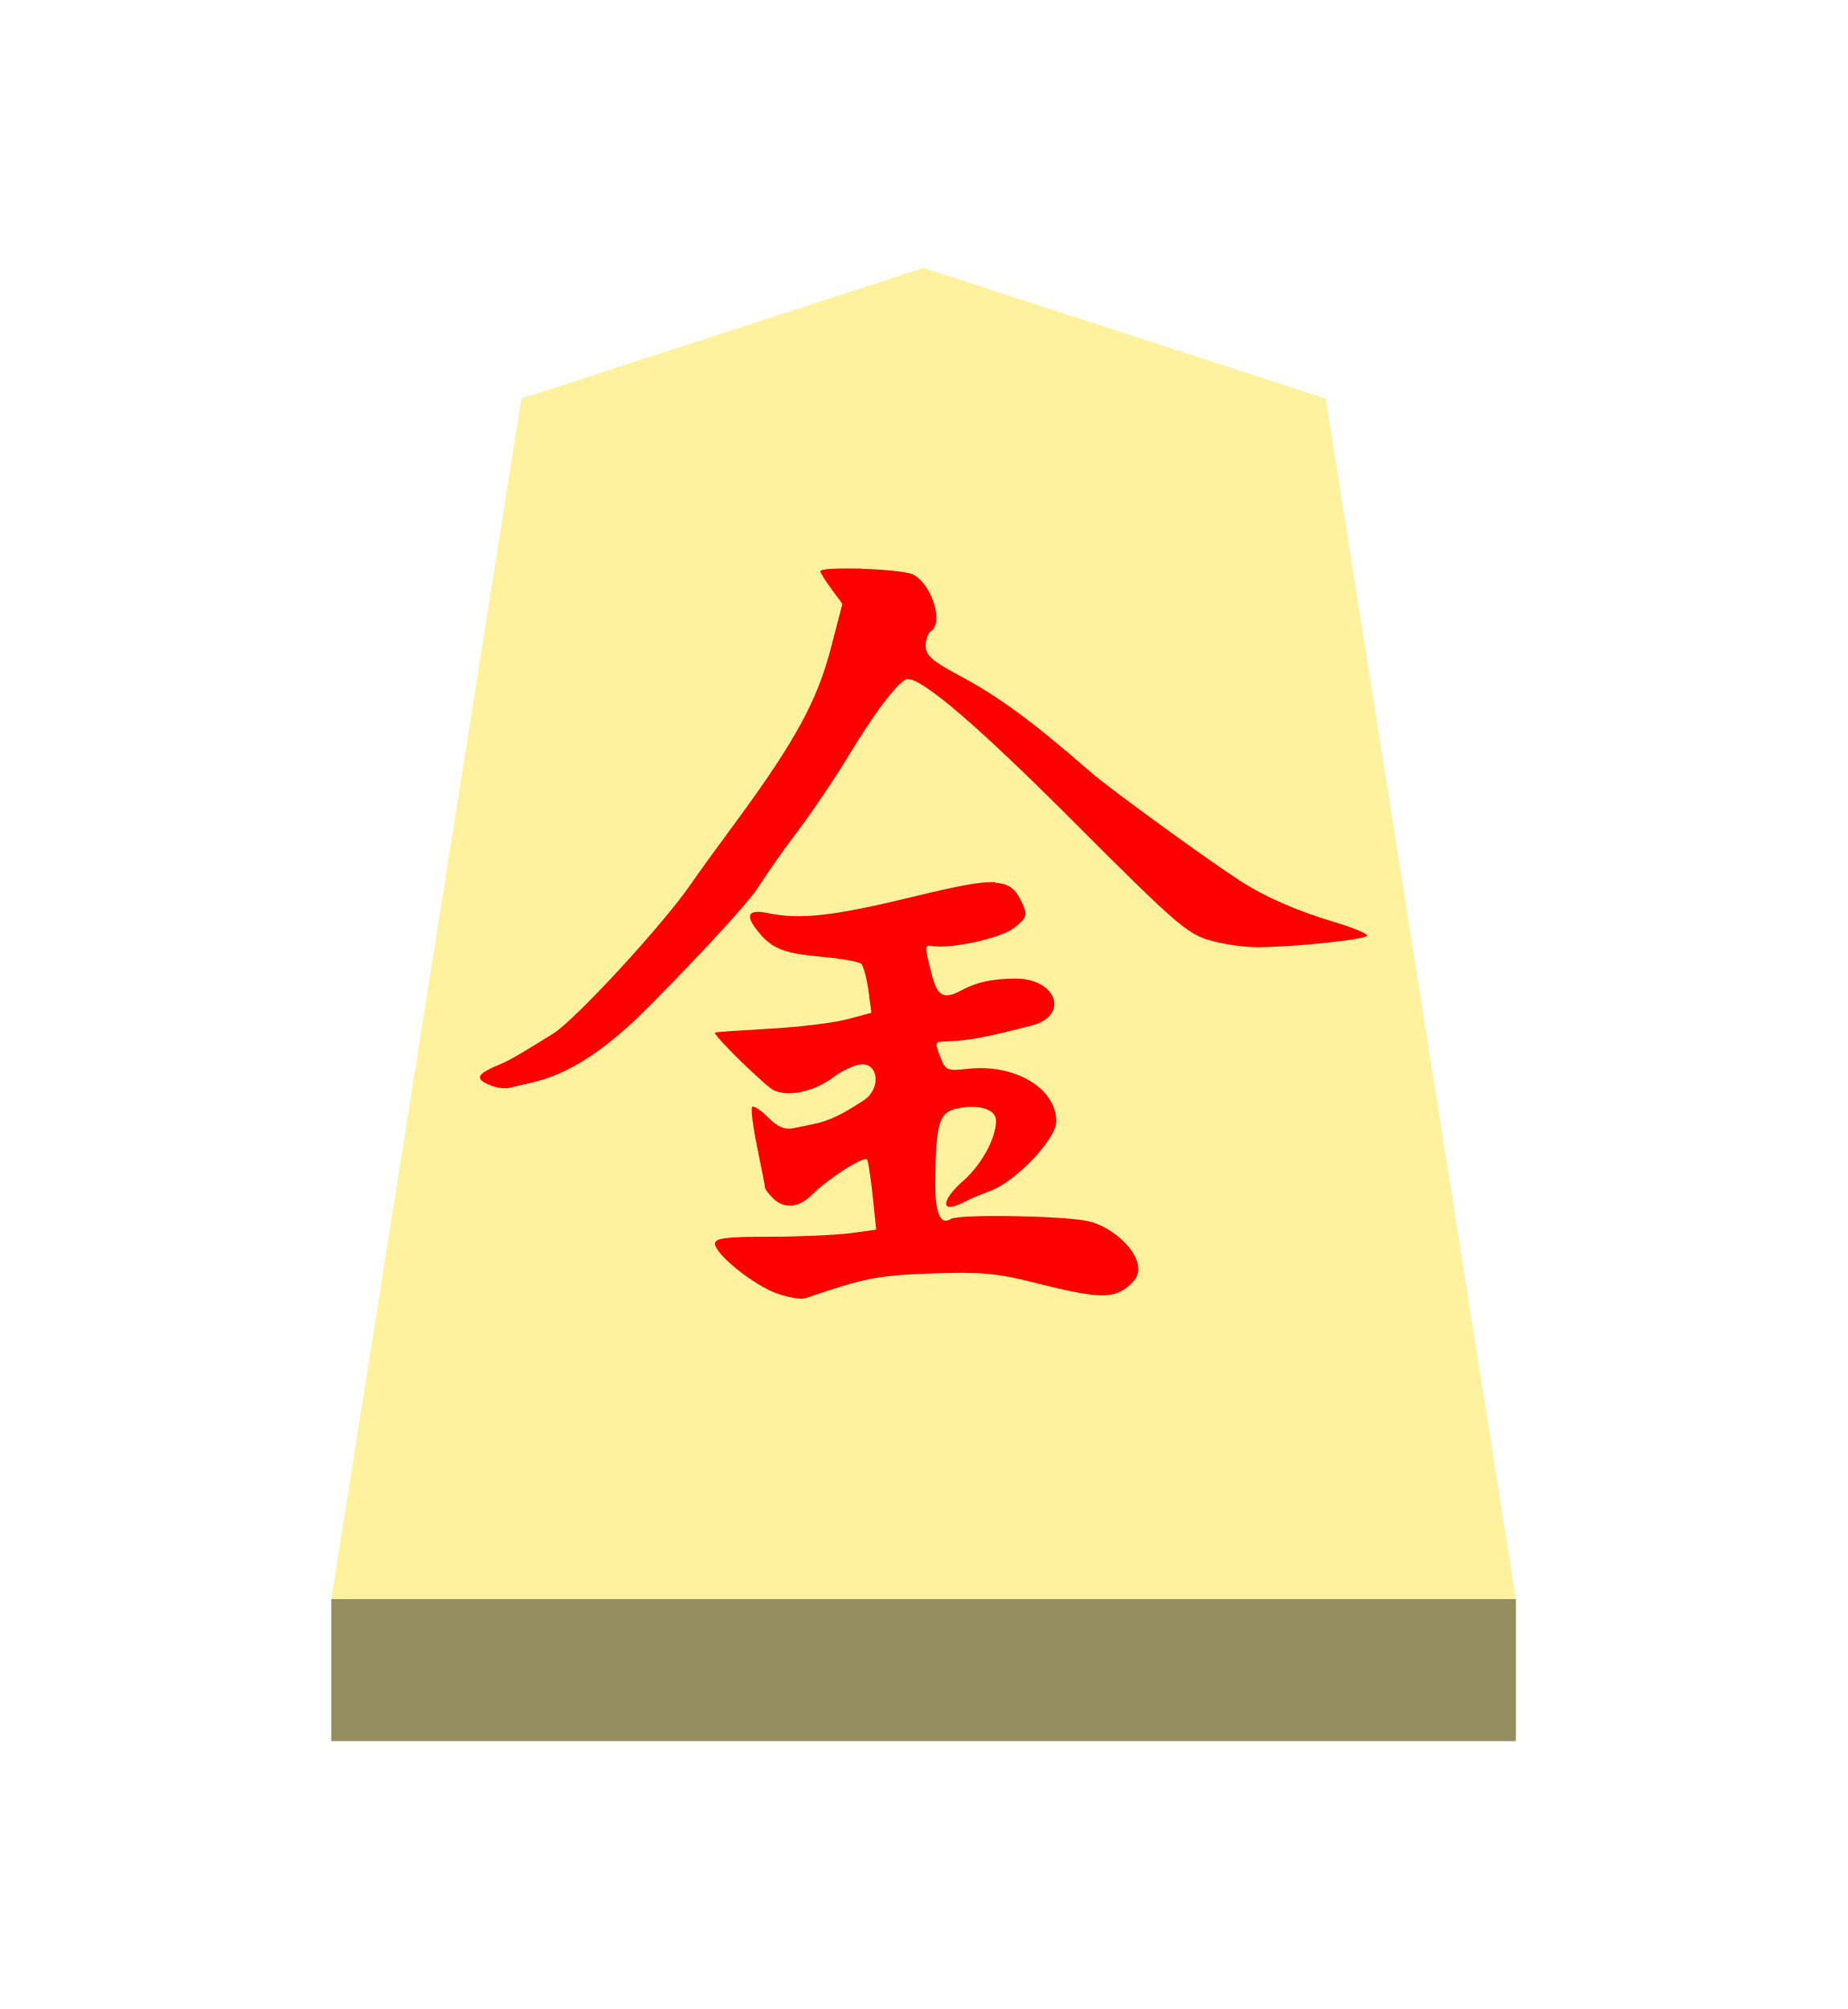
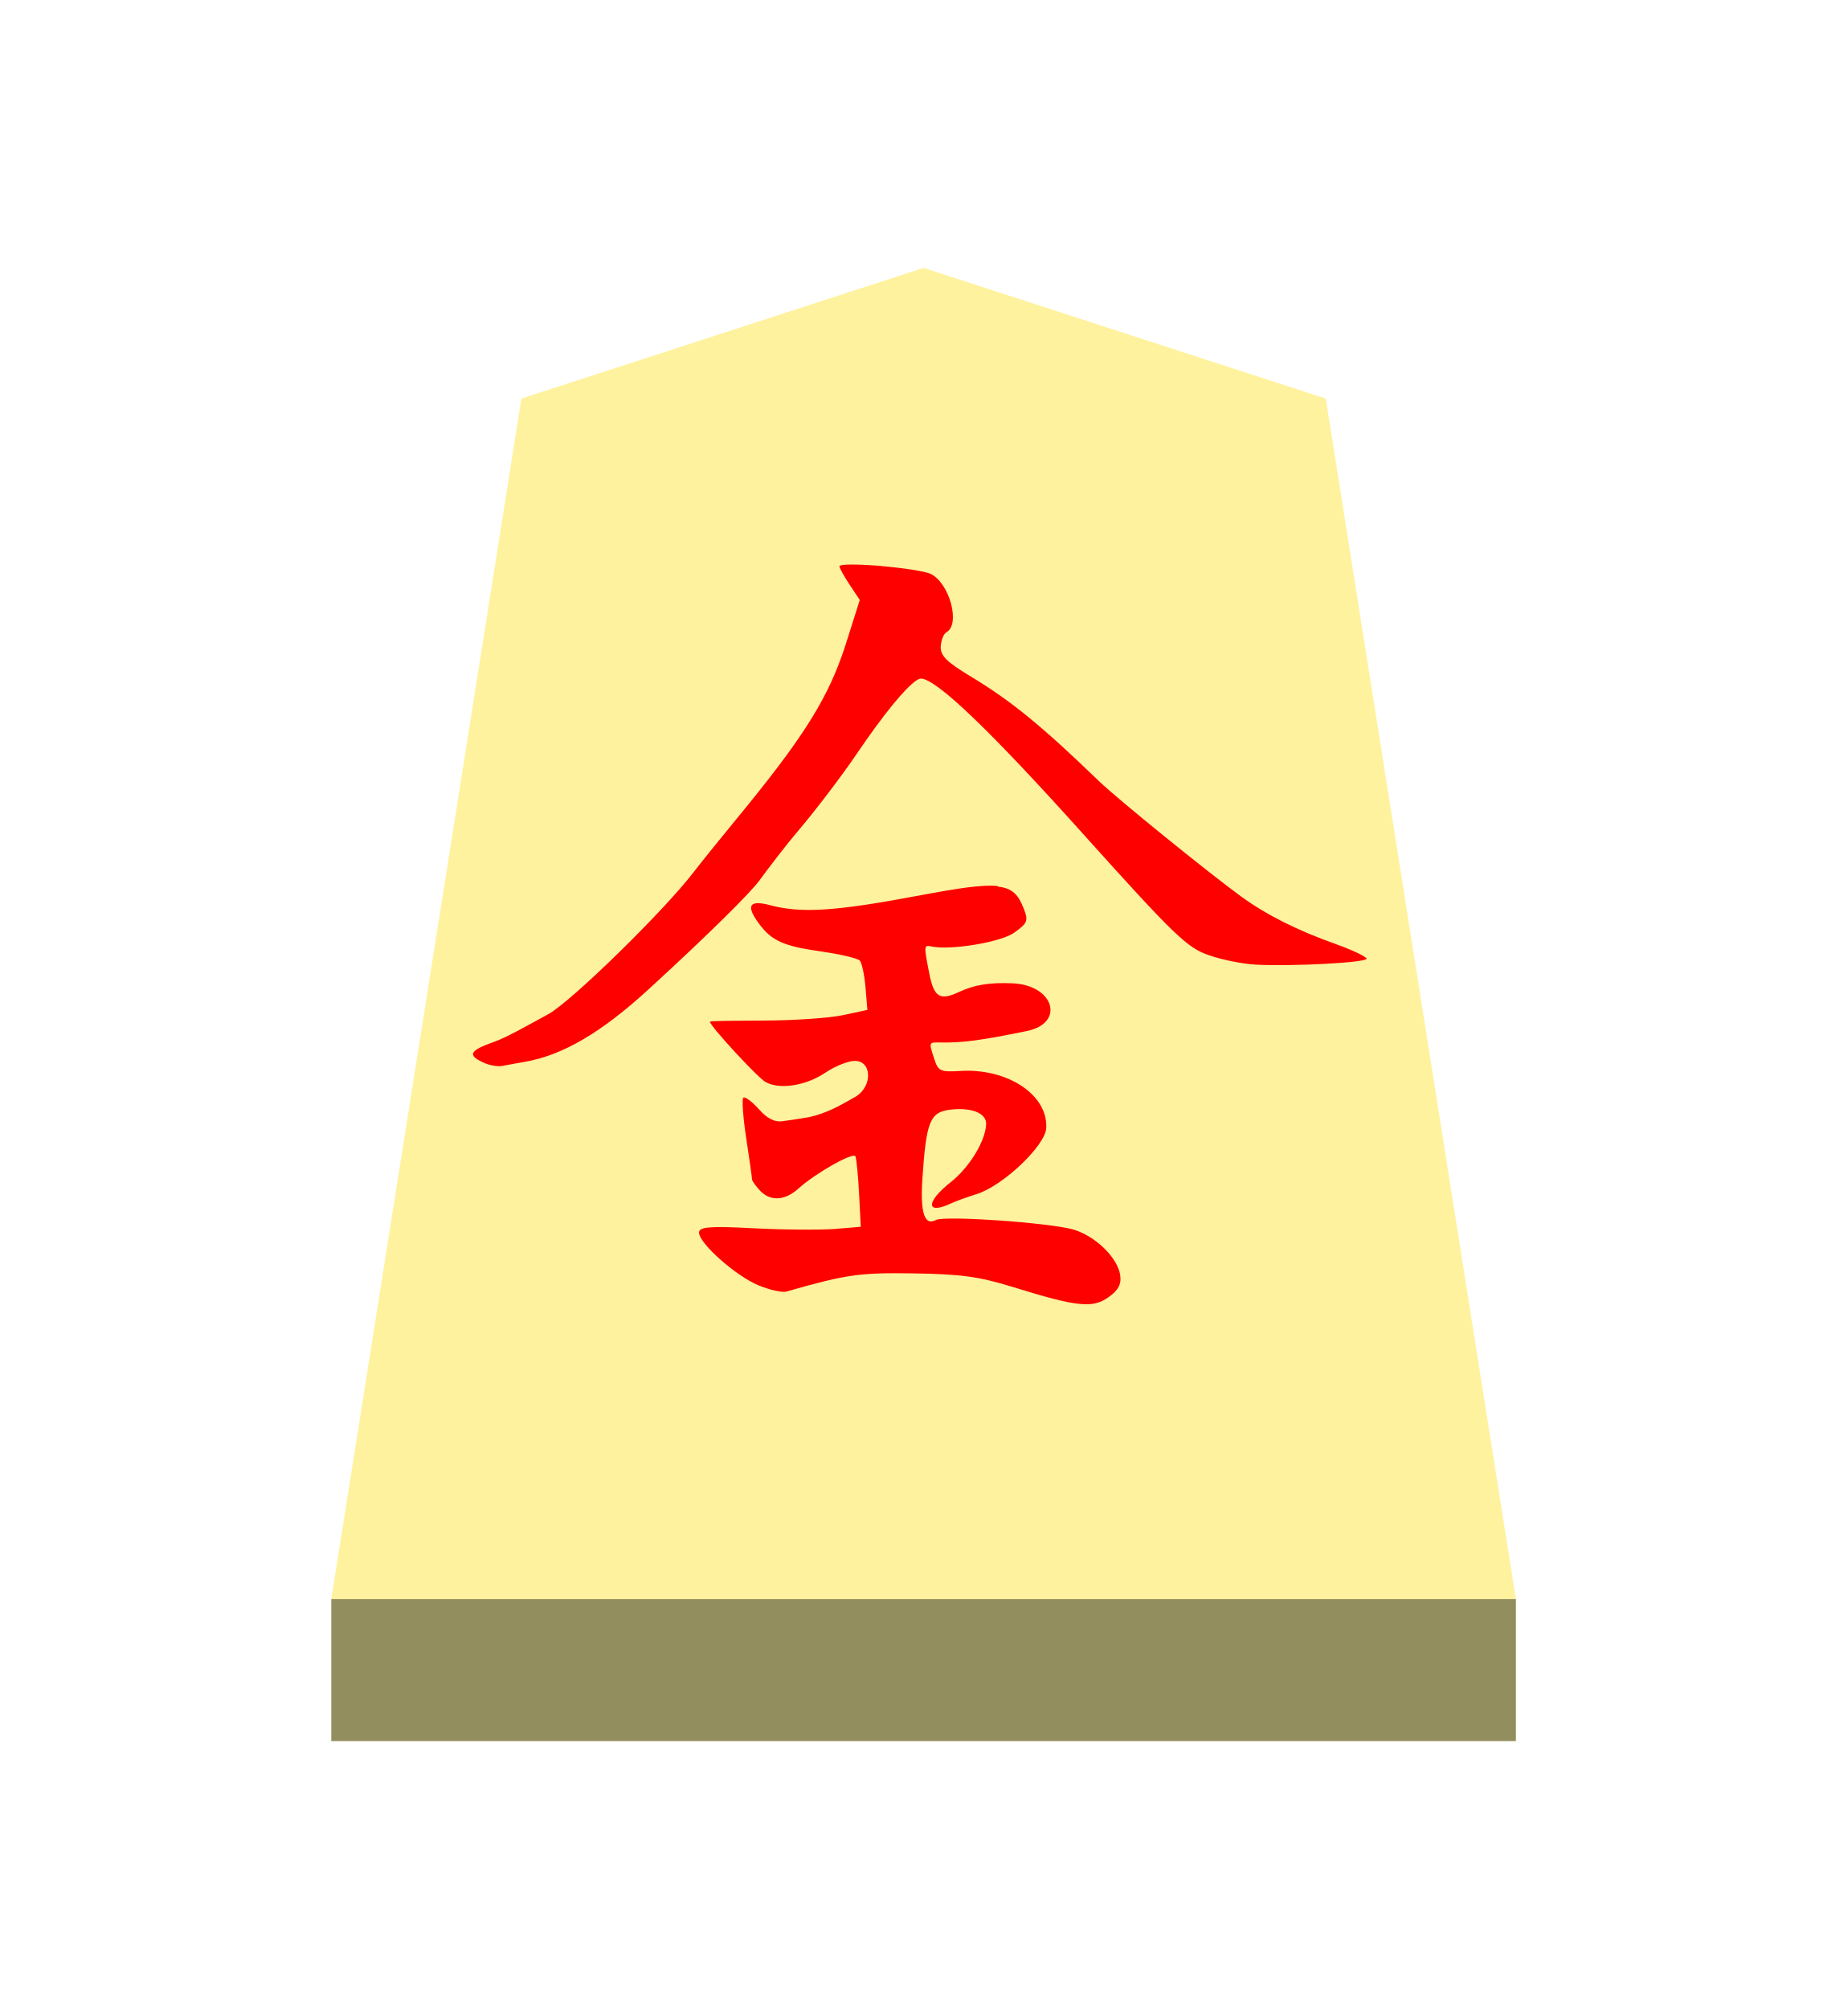
<svg xmlns="http://www.w3.org/2000/svg" viewBox="-1.542 -1.677 41.634 45.274" version="1.1" id="svg1" xml:space="preserve">
  <defs id="defs1" />
  <g id="layer1" transform="translate(-84.72499,-165.64)">
    <path style="fill:#fff29e;fill-opacity:1;fill-rule:evenodd;stroke:none;stroke-width:0.36;stroke-linecap:round;stroke-linejoin:round;paint-order:stroke fill markers" d="m 104,170 9.065,2.945 L 117.35,200 H 90.65 l 4.285,-27.055 z" id="path13" />
    <path style="display:inline;fill:#938e5e;fill-opacity:1;fill-rule:evenodd;stroke:none;stroke-width:0.372;stroke-linecap:round;stroke-linejoin:round;stroke-dasharray:none;stroke-opacity:1;paint-order:stroke fill markers" d="m 90.65,200 -3e-6,3.2 H 117.35 V 200 Z" id="path45" />
-     <path id="path7" style="fill:#ff0000;stroke-width:0.427;fill-opacity:1" d="m 102.606,176.777 c -0.484,-0.01 -0.934,1e-4 -0.934,0.06 0,0.03 0.112,0.212 0.249,0.397 l 0.249,0.336 -0.257,0.988 c -0.026,0.1 -0.053,0.198 -0.082,0.294 -0.327,1.095 -0.86,2.009 -2.188,3.805 -0.345,0.466 -0.744,1.018 -0.886,1.226 -0.621,0.907 -2.612,3.071 -3.113,3.378 -0.501,0.307 -0.917,0.574 -1.181,0.683 -0.543,0.223 -0.594,0.33 -0.227,0.476 0.14,0.06 0.331,0.08 0.424,0.06 0.093,-0.02 0.322,-0.08 0.509,-0.12 0.851,-0.194 1.688,-0.744 2.704,-1.777 1.335,-1.358 2.172,-2.287 2.364,-2.576 0.192,-0.289 0.489,-0.735 0.851,-1.213 0.363,-0.478 0.905,-1.277 1.205,-1.775 0.539,-0.892 1.008,-1.531 1.246,-1.705 0.043,-0.032 0.078,-0.048 0.105,-0.048 0.355,0 1.613,1.085 3.806,3.282 2.197,2.201 2.497,2.462 2.997,2.604 0.306,0.09 0.785,0.157 1.065,0.157 0.836,-0.001 2.488,-0.176 2.488,-0.264 0,-0.04 -0.318,-0.177 -0.707,-0.292 -0.886,-0.264 -1.595,-0.575 -2.177,-0.952 -0.769,-0.499 -2.92,-2.064 -3.343,-2.432 -1.36,-1.183 -2.086,-1.714 -3.019,-2.211 -0.554,-0.294 -0.707,-0.432 -0.707,-0.636 0,-0.143 0.051,-0.292 0.113,-0.33 0.307,-0.19 0.018,-1.092 -0.413,-1.288 -0.137,-0.06 -0.656,-0.108 -1.14,-0.123 z m 3.011,7.068 c -0.338,-0.02 -0.879,0.09 -1.827,0.321 -1.809,0.439 -2.575,0.527 -3.278,0.378 -0.483,-0.102 -0.553,0.04 -0.218,0.441 0.304,0.363 0.572,0.465 1.428,0.541 0.432,0.04 0.826,0.11 0.875,0.159 0.049,0.05 0.12,0.317 0.159,0.595 l 0.069,0.506 -0.549,0.148 c -0.302,0.08 -1.096,0.177 -1.765,0.213 -0.669,0.04 -1.216,0.07 -1.216,0.09 0,0.09 1.128,1.192 1.32,1.29 0.325,0.165 0.916,0.04 1.346,-0.285 0.191,-0.144 0.471,-0.276 0.622,-0.293 0.399,-0.04 0.461,0.536 0.086,0.799 -0.337,0.218 -0.635,0.41 -1.026,0.519 -0.171,0.04 -0.432,0.09 -0.58,0.121 -0.188,0.04 -0.358,-0.03 -0.567,-0.243 -0.164,-0.164 -0.326,-0.271 -0.36,-0.237 -0.034,0.03 0.017,0.447 0.115,0.917 0.097,0.47 0.177,0.879 0.177,0.909 0,0.03 0.08,0.133 0.178,0.231 0.25,0.25 0.581,0.221 0.88,-0.08 0.37,-0.368 1.185,-0.887 1.242,-0.79 0.026,0.05 0.083,0.419 0.126,0.831 l 0.078,0.748 -0.582,0.08 c -0.32,0.04 -1.138,0.08 -1.817,0.08 -0.978,-9e-4 -1.235,0.03 -1.235,0.156 0,0.236 0.872,0.935 1.401,1.123 0.256,0.09 0.542,0.139 0.635,0.107 1.337,-0.459 1.622,-0.514 2.841,-0.559 1.078,-0.04 1.485,-0.005 2.262,0.192 1.458,0.369 1.805,0.388 2.15,0.117 0.215,-0.169 0.281,-0.307 0.242,-0.508 -0.076,-0.396 -0.612,-0.864 -1.12,-0.979 -0.548,-0.123 -2.915,-0.164 -3.094,-0.05 -0.249,0.154 -0.365,-0.147 -0.353,-0.916 0.019,-1.279 0.092,-1.498 0.525,-1.58 0.489,-0.09 0.846,0.03 0.846,0.285 0,0.386 -0.329,0.991 -0.73,1.343 -0.538,0.472 -0.523,0.77 0.025,0.481 0.108,-0.06 0.366,-0.167 0.573,-0.244 0.584,-0.217 1.489,-1.171 1.489,-1.569 0,-0.75 -0.944,-1.306 -2.008,-1.182 -0.438,0.05 -0.492,0.03 -0.594,-0.24 -0.146,-0.384 -0.152,-0.368 0.142,-0.379 0.501,-0.02 0.91,-0.1 1.91,-0.359 0.859,-0.227 0.555,-1.068 -0.383,-1.057 -0.527,0.006 -0.855,0.08 -1.201,0.263 -0.409,0.219 -0.549,0.14 -0.68,-0.382 -0.158,-0.627 -0.158,-0.643 0.015,-0.615 0.436,0.07 1.559,-0.177 1.848,-0.408 0.291,-0.232 0.308,-0.284 0.185,-0.554 -0.133,-0.293 -0.267,-0.443 -0.605,-0.463 z" />
+     <g transform="rotate(3 104.000 185.000)">
+       <path id="path7" style="fill:#ff0000;stroke-width:0.427;fill-opacity:1" d="m 102.606,176.777 c -0.484,-0.01 -0.934,1e-4 -0.934,0.06 0,0.03 0.112,0.212 0.249,0.397 l 0.249,0.336 -0.257,0.988 c -0.026,0.1 -0.053,0.198 -0.082,0.294 -0.327,1.095 -0.86,2.009 -2.188,3.805 -0.345,0.466 -0.744,1.018 -0.886,1.226 -0.621,0.907 -2.612,3.071 -3.113,3.378 -0.501,0.307 -0.917,0.574 -1.181,0.683 -0.543,0.223 -0.594,0.33 -0.227,0.476 0.14,0.06 0.331,0.08 0.424,0.06 0.093,-0.02 0.322,-0.08 0.509,-0.12 0.851,-0.194 1.688,-0.744 2.704,-1.777 1.335,-1.358 2.172,-2.287 2.364,-2.576 0.192,-0.289 0.489,-0.735 0.851,-1.213 0.363,-0.478 0.905,-1.277 1.205,-1.775 0.539,-0.892 1.008,-1.531 1.246,-1.705 0.043,-0.032 0.078,-0.048 0.105,-0.048 0.355,0 1.613,1.085 3.806,3.282 2.197,2.201 2.497,2.462 2.997,2.604 0.306,0.09 0.785,0.157 1.065,0.157 0.836,-0.001 2.488,-0.176 2.488,-0.264 0,-0.04 -0.318,-0.177 -0.707,-0.292 -0.886,-0.264 -1.595,-0.575 -2.177,-0.952 -0.769,-0.499 -2.92,-2.064 -3.343,-2.432 -1.36,-1.183 -2.086,-1.714 -3.019,-2.211 -0.554,-0.294 -0.707,-0.432 -0.707,-0.636 0,-0.143 0.051,-0.292 0.113,-0.33 0.307,-0.19 0.018,-1.092 -0.413,-1.288 -0.137,-0.06 -0.656,-0.108 -1.14,-0.123 z m 3.011,7.068 c -0.338,-0.02 -0.879,0.09 -1.827,0.321 -1.809,0.439 -2.575,0.527 -3.278,0.378 -0.483,-0.102 -0.553,0.04 -0.218,0.441 0.304,0.363 0.572,0.465 1.428,0.541 0.432,0.04 0.826,0.11 0.875,0.159 0.049,0.05 0.12,0.317 0.159,0.595 l 0.069,0.506 -0.549,0.148 c -0.302,0.08 -1.096,0.177 -1.765,0.213 -0.669,0.04 -1.216,0.07 -1.216,0.09 0,0.09 1.128,1.192 1.32,1.29 0.325,0.165 0.916,0.04 1.346,-0.285 0.191,-0.144 0.471,-0.276 0.622,-0.293 0.399,-0.04 0.461,0.536 0.086,0.799 -0.337,0.218 -0.635,0.41 -1.026,0.519 -0.171,0.04 -0.432,0.09 -0.58,0.121 -0.188,0.04 -0.358,-0.03 -0.567,-0.243 -0.164,-0.164 -0.326,-0.271 -0.36,-0.237 -0.034,0.03 0.017,0.447 0.115,0.917 0.097,0.47 0.177,0.879 0.177,0.909 0,0.03 0.08,0.133 0.178,0.231 0.25,0.25 0.581,0.221 0.88,-0.08 0.37,-0.368 1.185,-0.887 1.242,-0.79 0.026,0.05 0.083,0.419 0.126,0.831 l 0.078,0.748 -0.582,0.08 c -0.32,0.04 -1.138,0.08 -1.817,0.08 -0.978,-9e-4 -1.235,0.03 -1.235,0.156 0,0.236 0.872,0.935 1.401,1.123 0.256,0.09 0.542,0.139 0.635,0.107 1.337,-0.459 1.622,-0.514 2.841,-0.559 1.078,-0.04 1.485,-0.005 2.262,0.192 1.458,0.369 1.805,0.388 2.15,0.117 0.215,-0.169 0.281,-0.307 0.242,-0.508 -0.076,-0.396 -0.612,-0.864 -1.12,-0.979 -0.548,-0.123 -2.915,-0.164 -3.094,-0.05 -0.249,0.154 -0.365,-0.147 -0.353,-0.916 0.019,-1.279 0.092,-1.498 0.525,-1.58 0.489,-0.09 0.846,0.03 0.846,0.285 0,0.386 -0.329,0.991 -0.73,1.343 -0.538,0.472 -0.523,0.77 0.025,0.481 0.108,-0.06 0.366,-0.167 0.573,-0.244 0.584,-0.217 1.489,-1.171 1.489,-1.569 0,-0.75 -0.944,-1.306 -2.008,-1.182 -0.438,0.05 -0.492,0.03 -0.594,-0.24 -0.146,-0.384 -0.152,-0.368 0.142,-0.379 0.501,-0.02 0.91,-0.1 1.91,-0.359 0.859,-0.227 0.555,-1.068 -0.383,-1.057 -0.527,0.006 -0.855,0.08 -1.201,0.263 -0.409,0.219 -0.549,0.14 -0.68,-0.382 -0.158,-0.627 -0.158,-0.643 0.015,-0.615 0.436,0.07 1.559,-0.177 1.848,-0.408 0.291,-0.232 0.308,-0.284 0.185,-0.554 -0.133,-0.293 -0.267,-0.443 -0.605,-0.463 z" />
+     </g>
  </g>
</svg>
